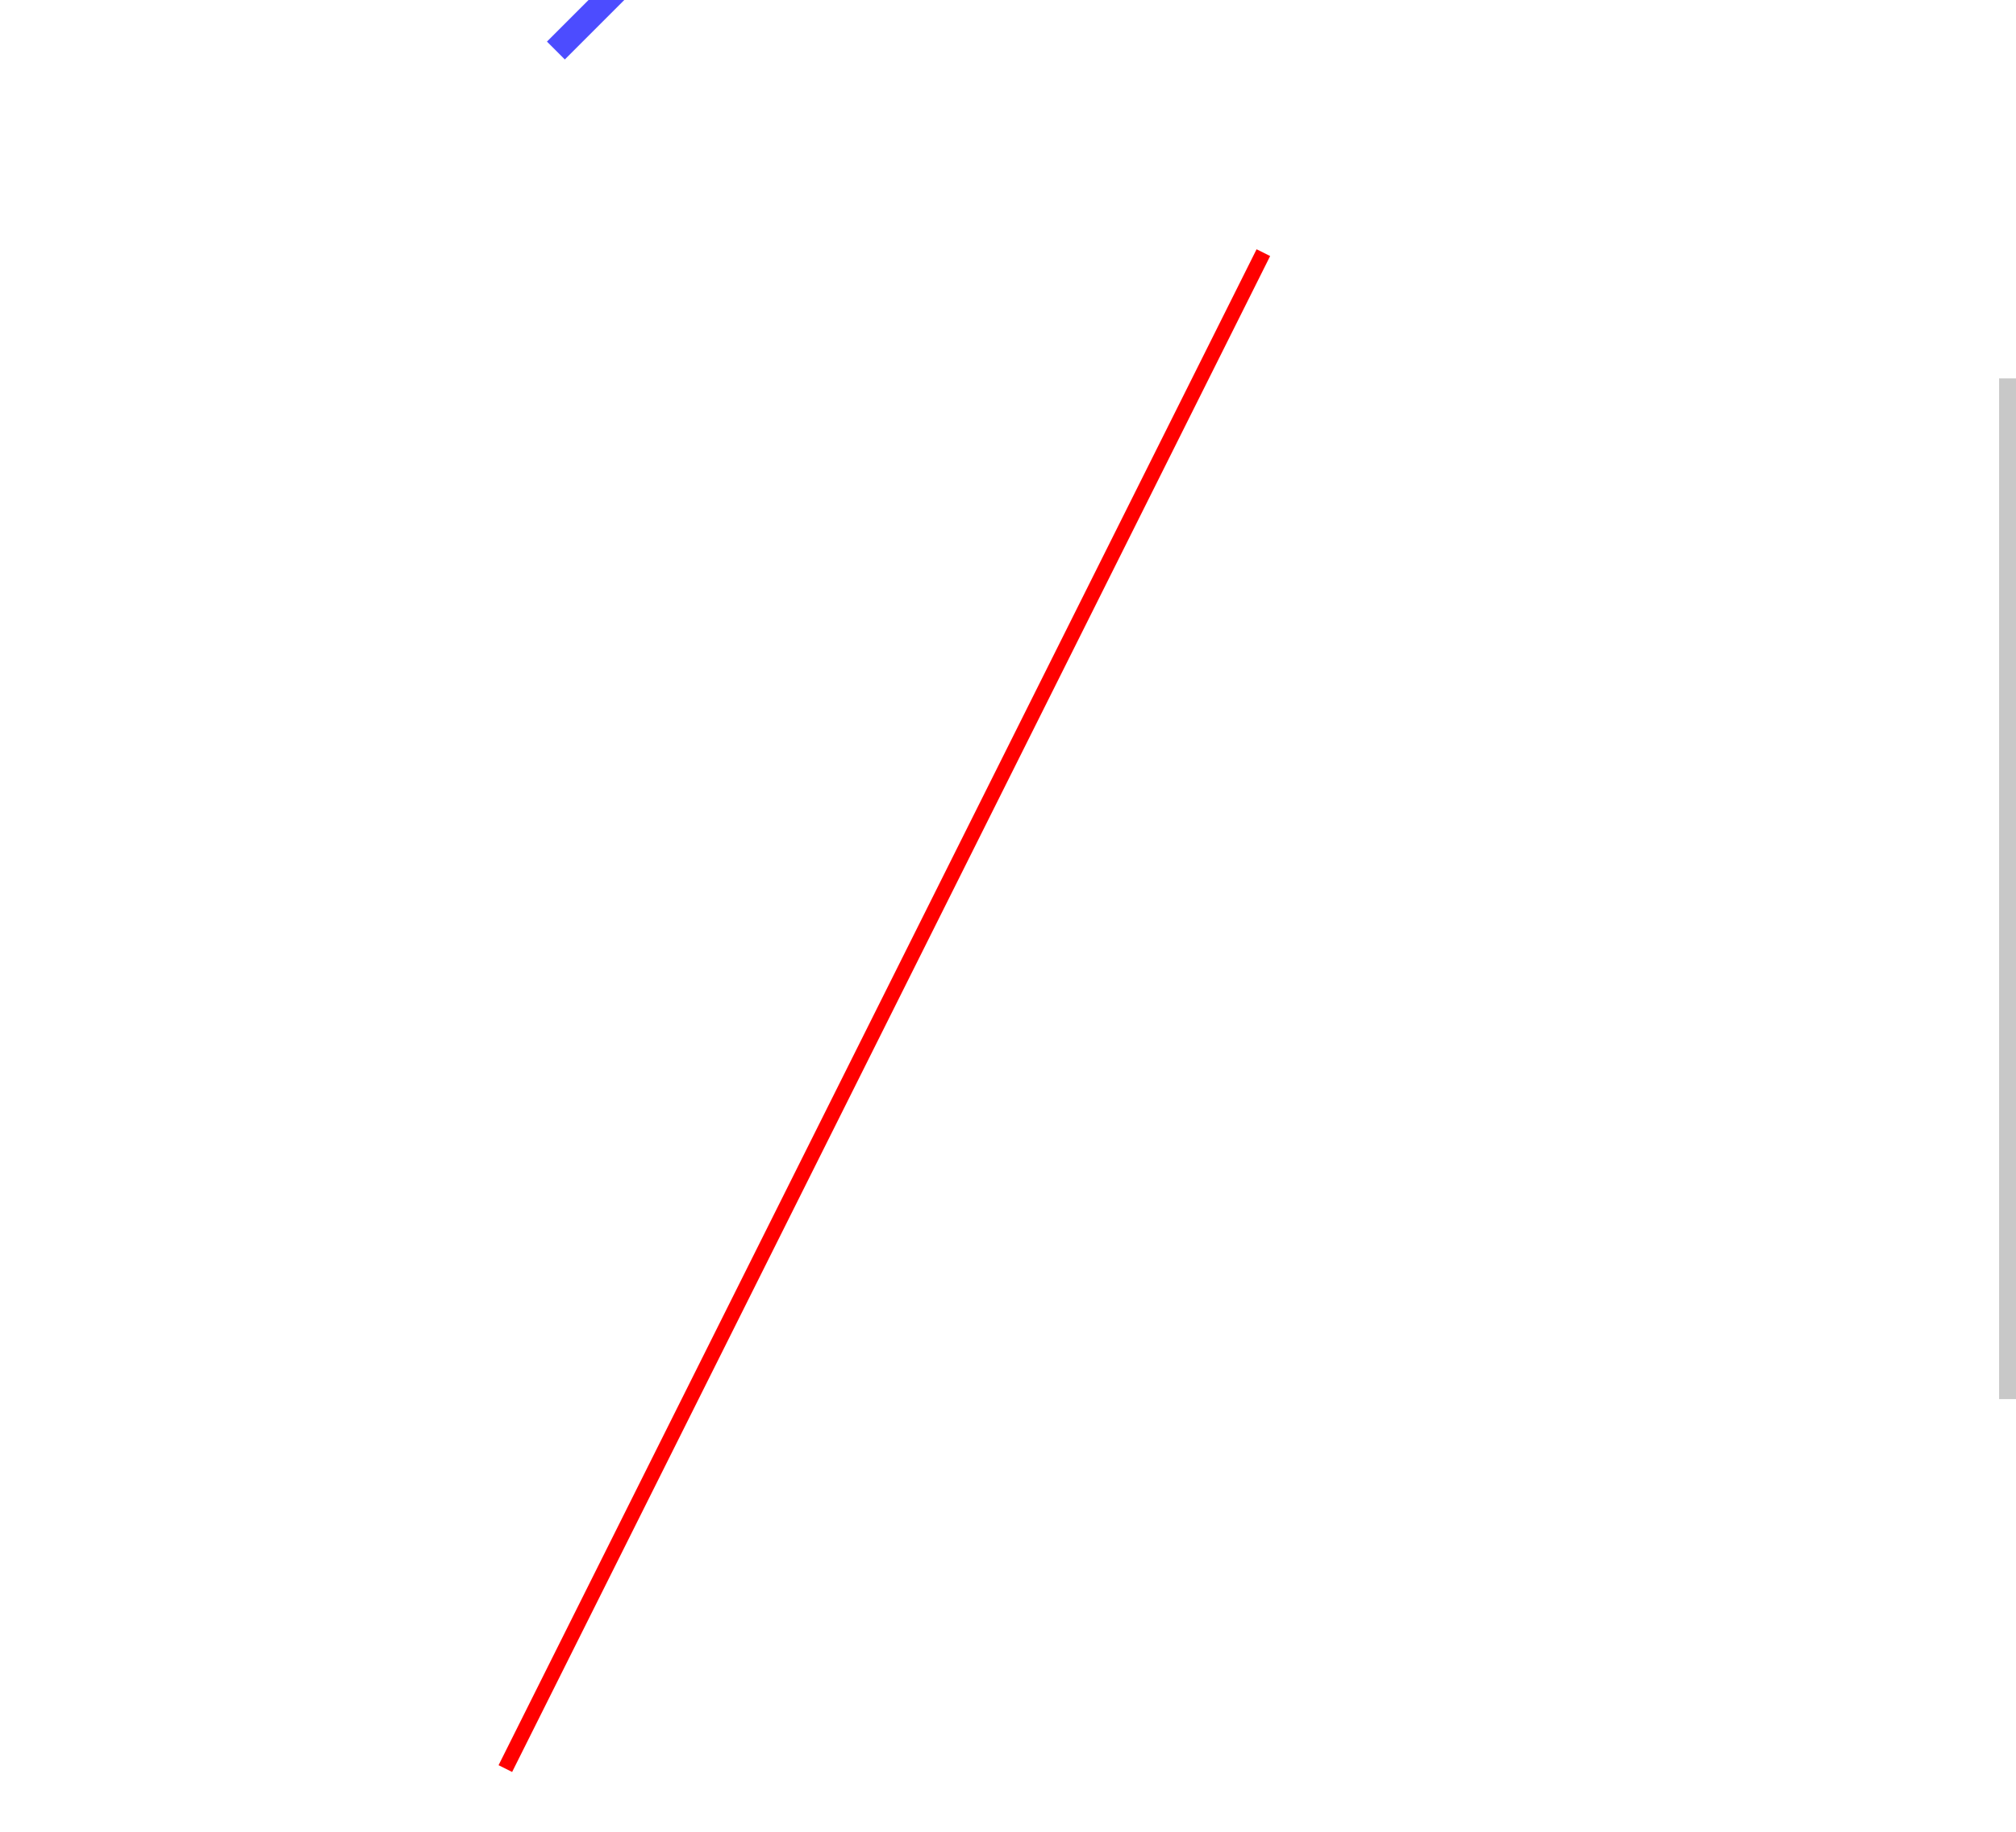
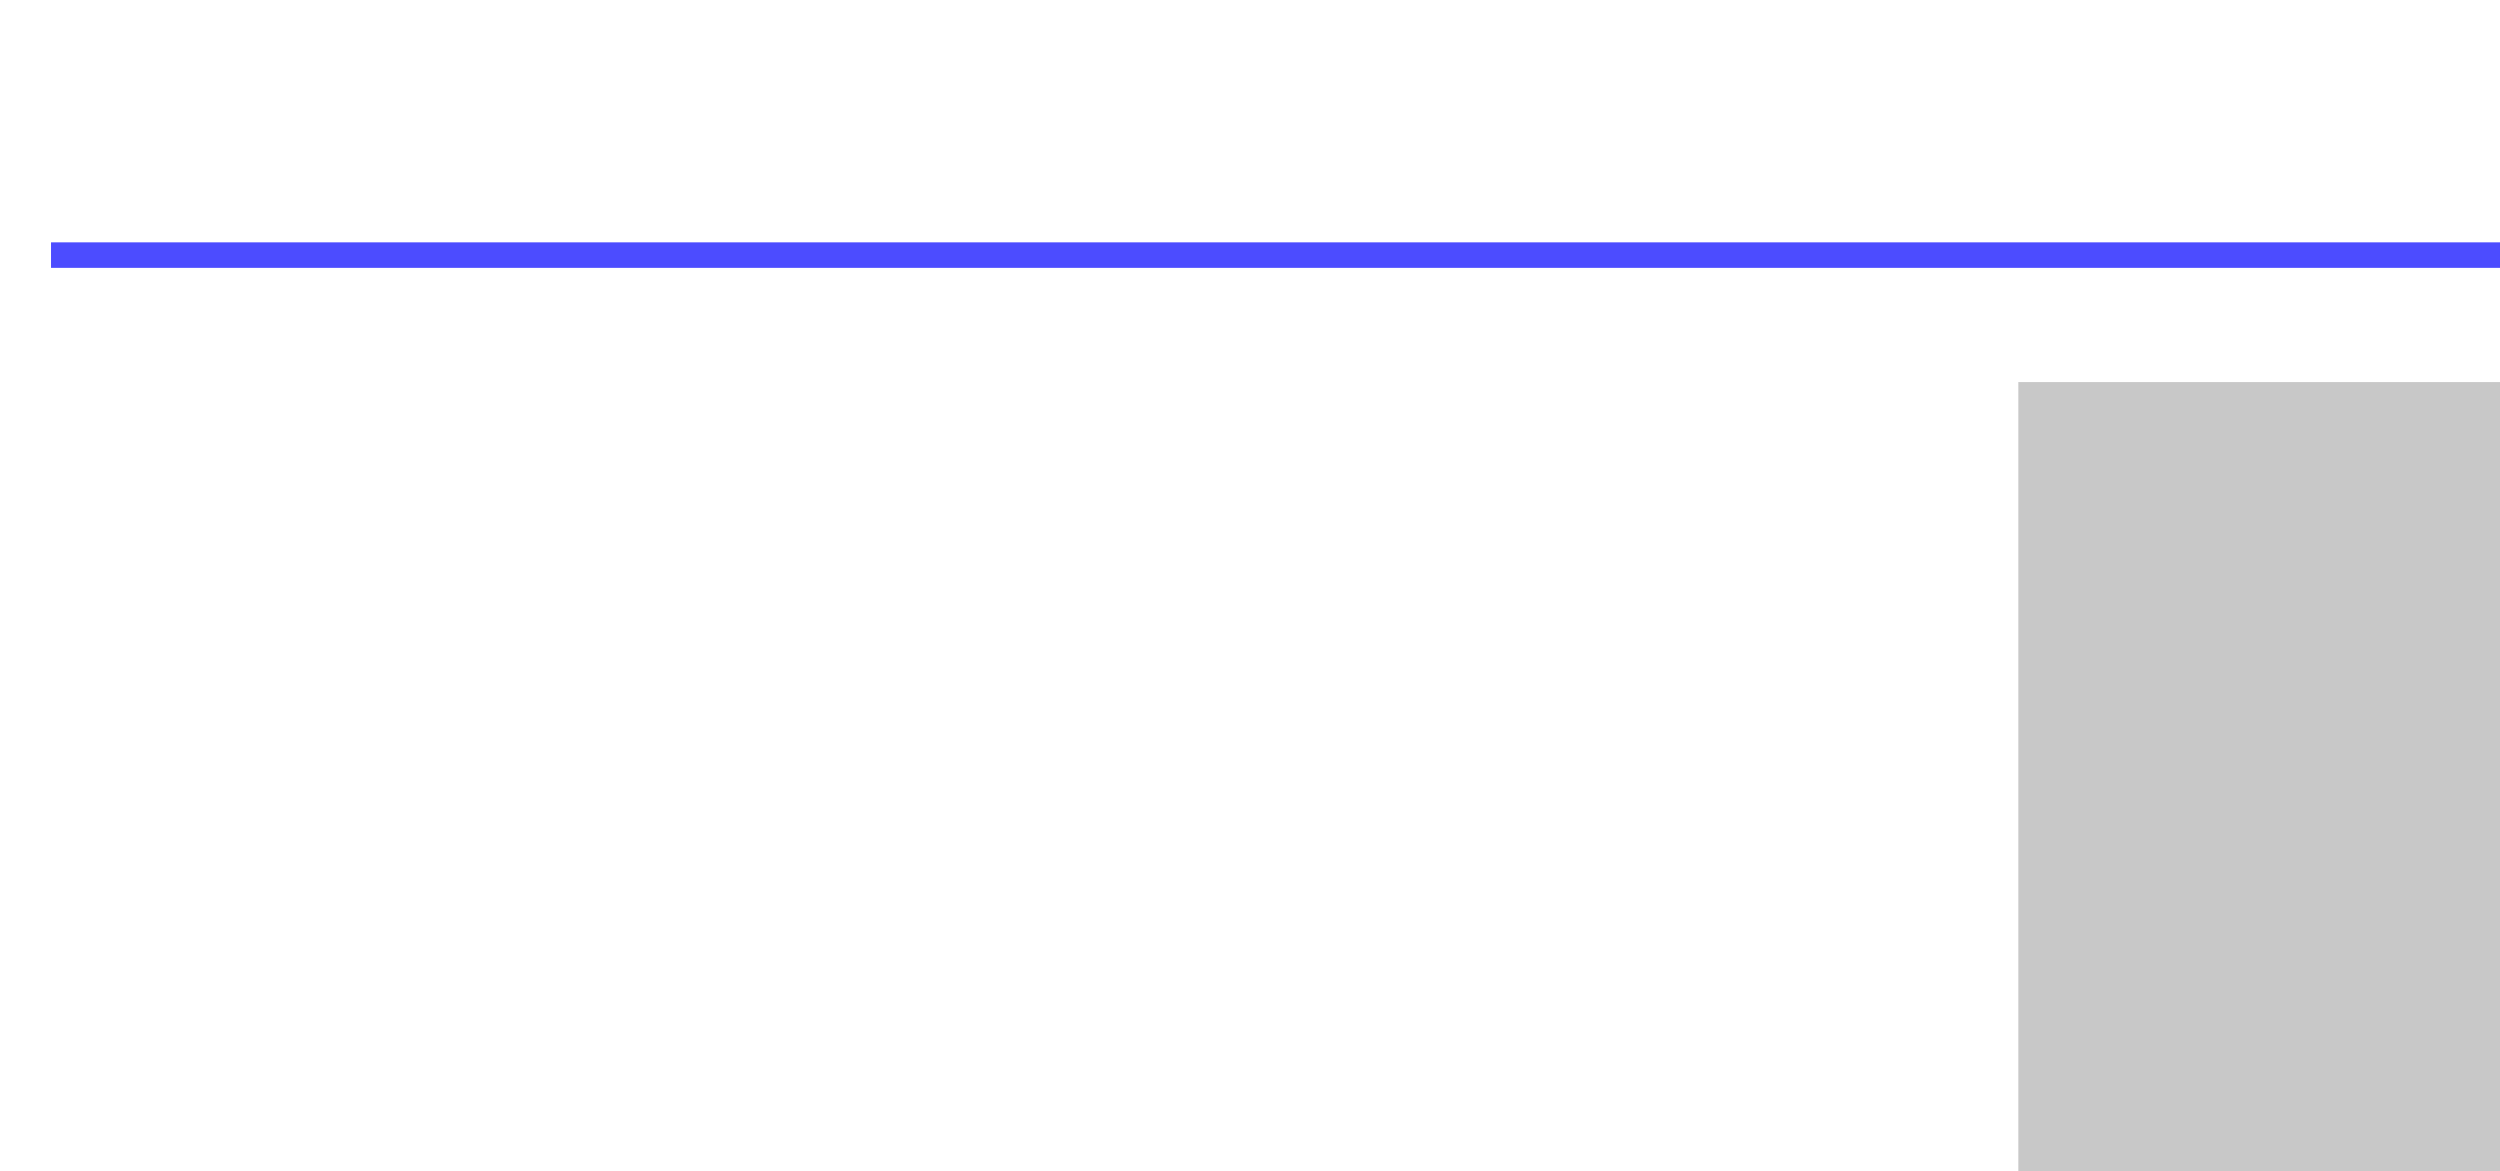
<svg xmlns="http://www.w3.org/2000/svg">
+   <line x1="10" y1="50" x2="500" y2="50" stroke="rgb(0, 0, 255)" stroke-width="5" stroke-opacity="0.7" transform="" />
  <rect fill-opacity="1" fill="rgb(200,200,200)" stroke="rgb(200,200,200)" stroke-width="2" x="200" y="50" width="100" height="200" transform="translate(100,0) rotate(15) translate(100,0) rotate(-15) " />
-   <line x1="10" y1="30" x2="30" y2="10" stroke="rgb(0, 0, 255)" stroke-width="5" stroke-opacity="0.7" transform="translate(100,-20)" />
-   <path d="M100,350 250,50" stroke="rgb(255,0,0)" stroke-width="3" fill="rgb(0,0,0)" />
</svg>
